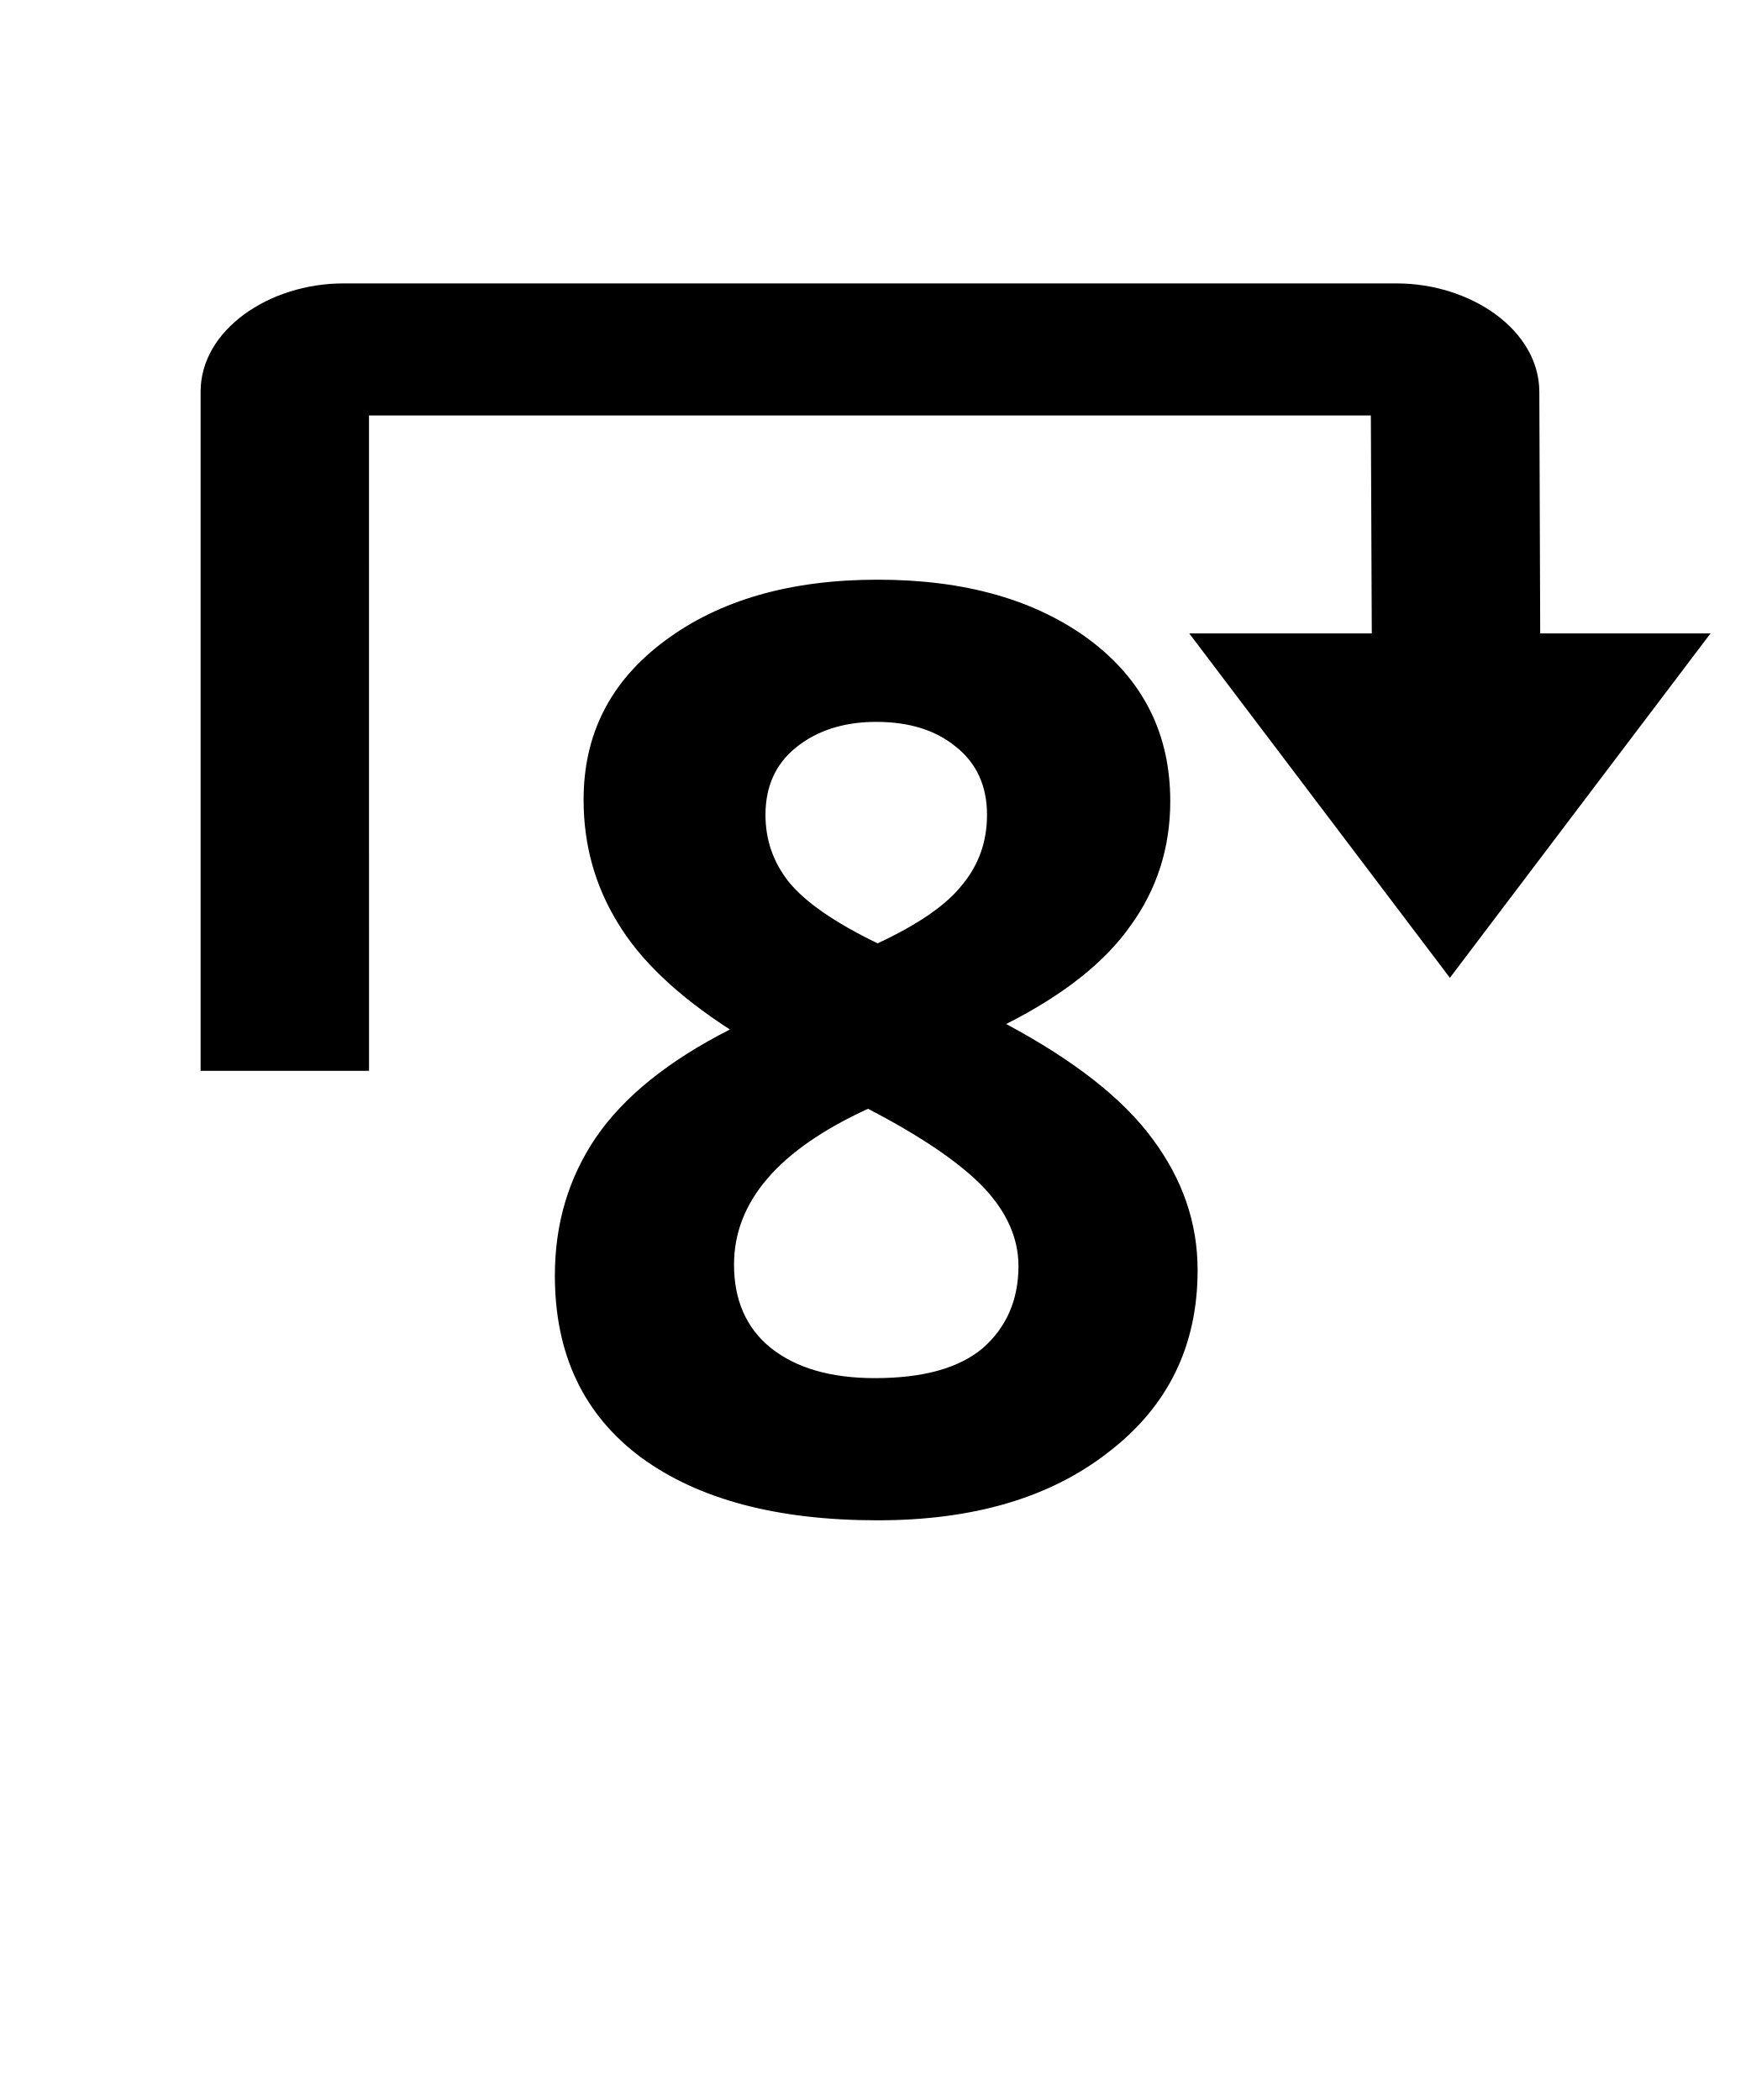
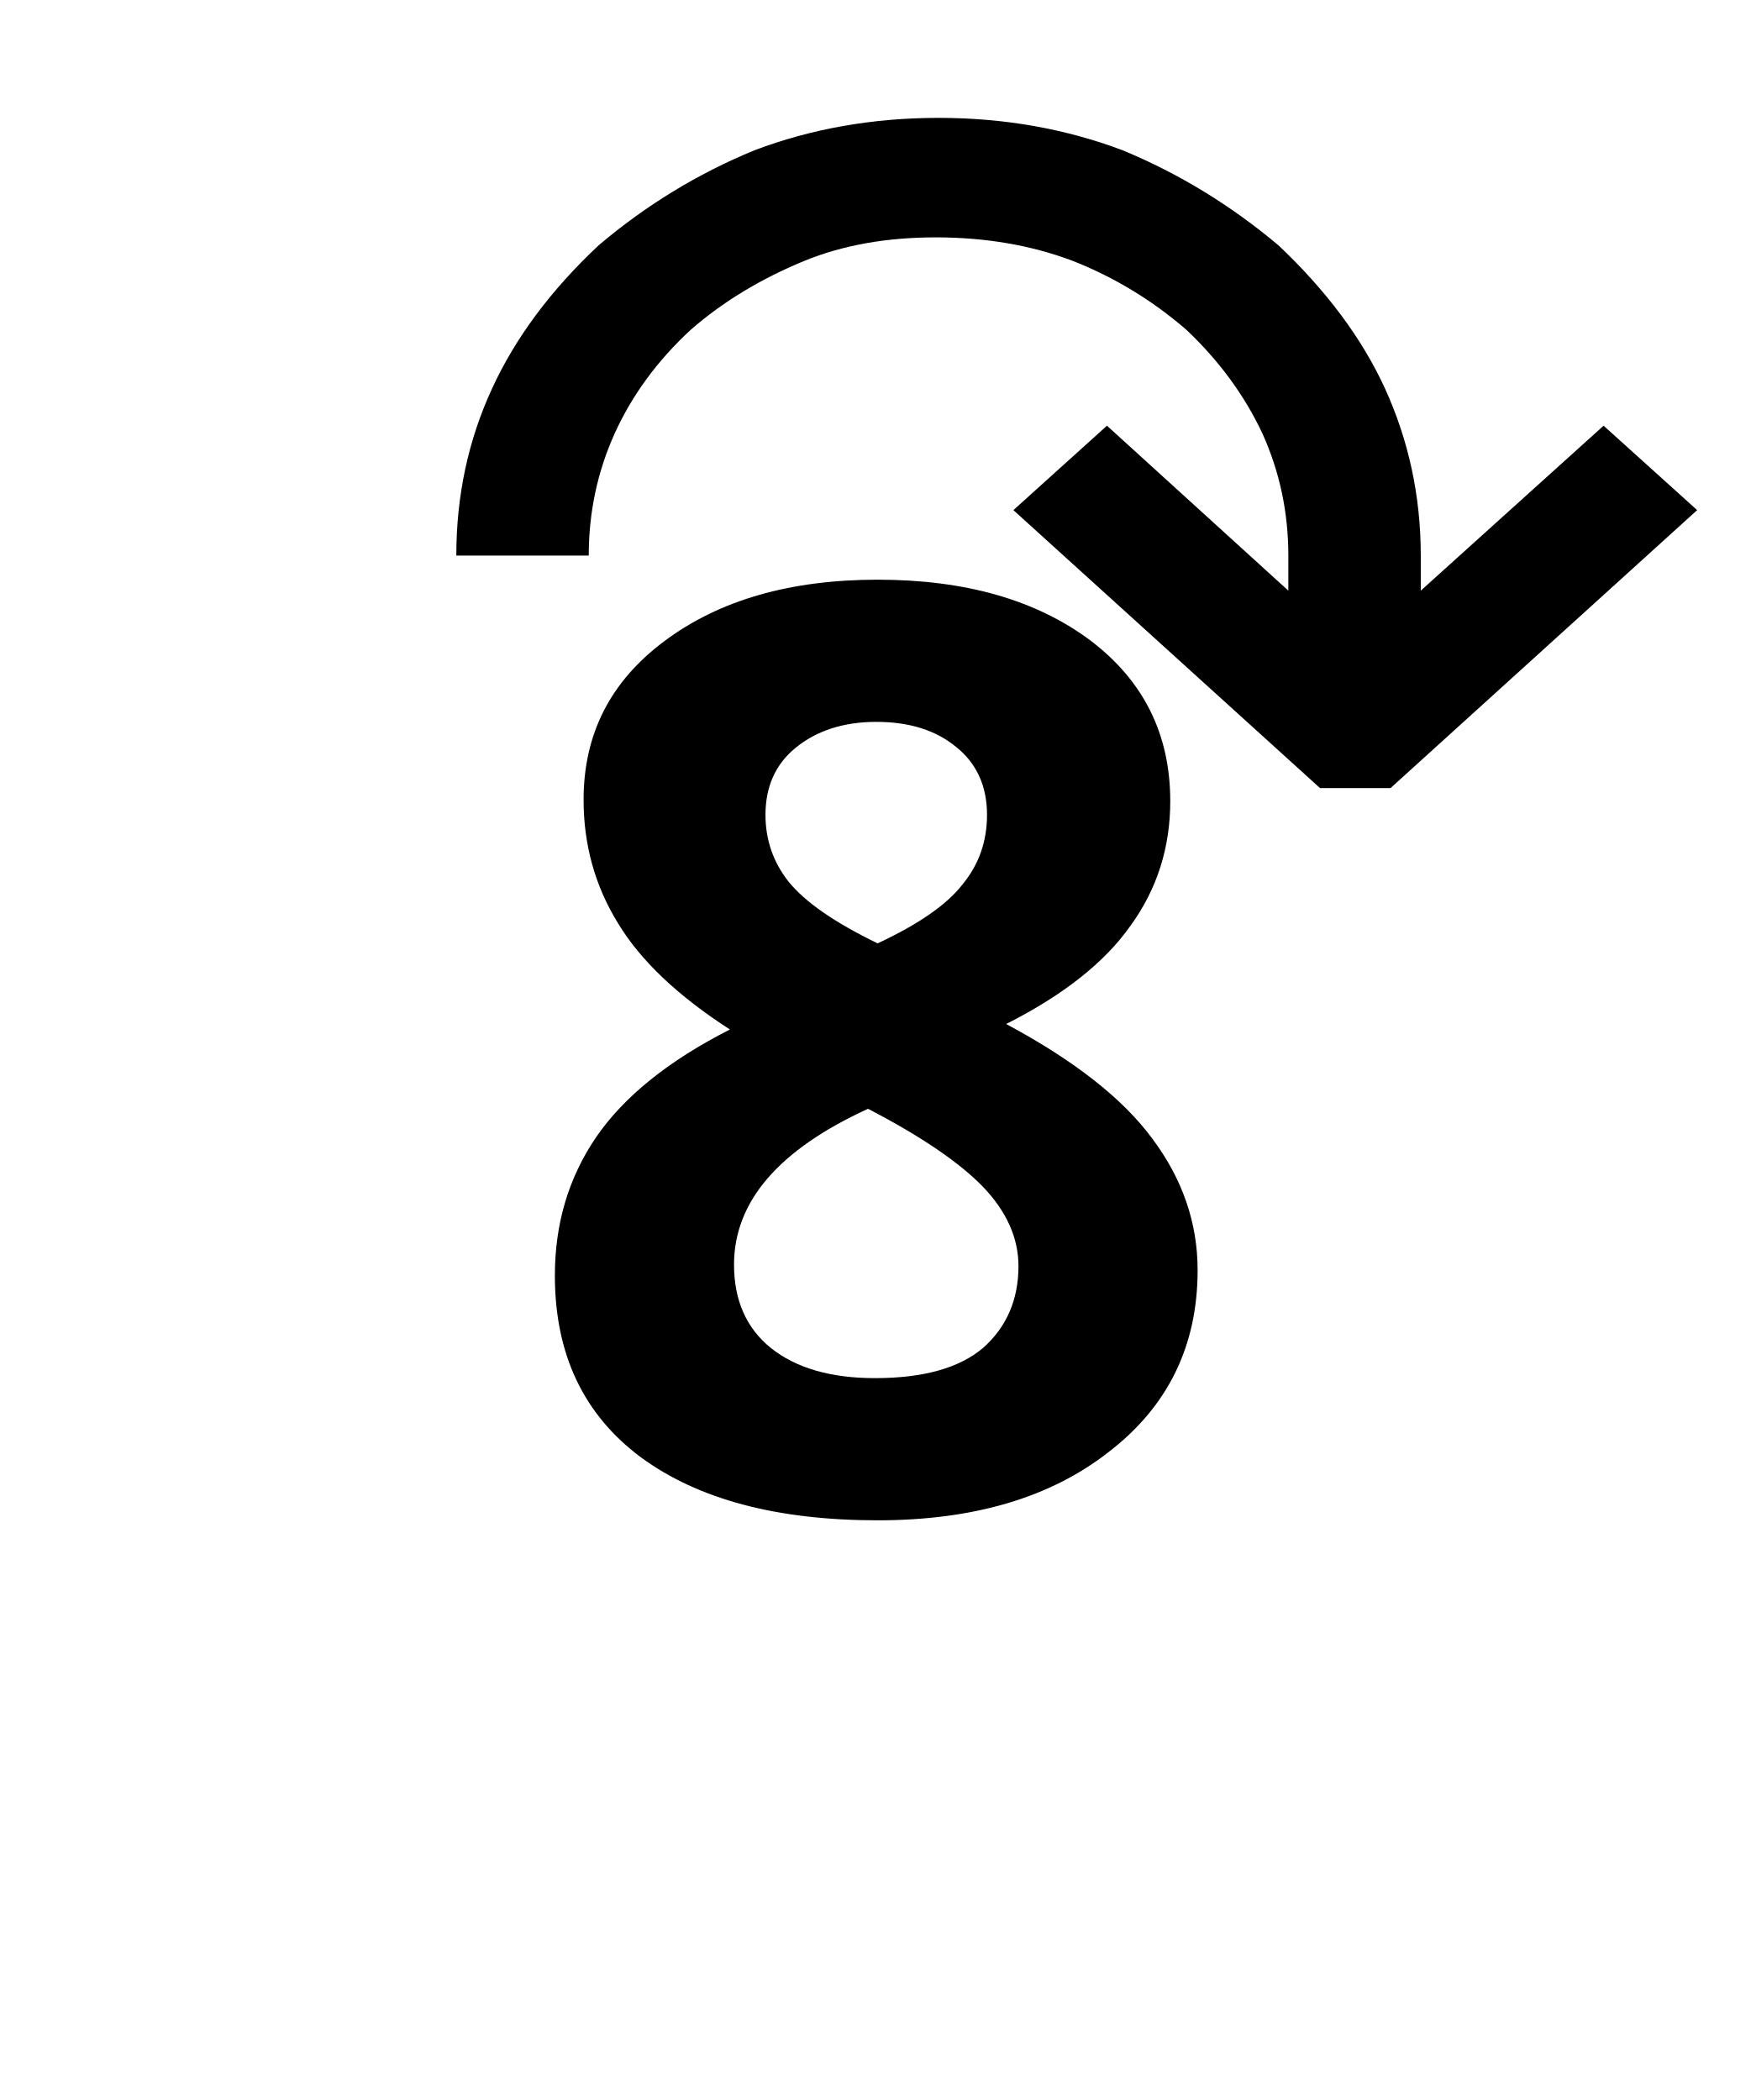
<svg xmlns="http://www.w3.org/2000/svg" id="svg6" version="1.1" height="48" width="40" viewBox="0 0 20 24">
  <defs id="defs10">
    <marker style="overflow:visible" id="marker1312" refX="0.0" refY="0.0" orient="auto">
      <path transform="scale(0.3) translate(-2.3,0)" d="M 8.719,4.034 L -2.207,0.016 L 8.719,-4.002 C 6.973,-1.63 6.983,1.616 8.719,4.034 z " style="fill-rule:evenodd;stroke-width:0.625;stroke-linejoin:round;stroke:#000000;stroke-opacity:1;fill:#000000;fill-opacity:1" id="path1310" />
    </marker>
    <marker style="overflow:visible" id="Arrow2Sstart" refX="0.0" refY="0.0" orient="auto">
      <path transform="scale(0.3) translate(-2.3,0)" d="M 8.719,4.034 L -2.207,0.016 L 8.719,-4.002 C 6.973,-1.63 6.983,1.616 8.719,4.034 z " style="fill-rule:evenodd;stroke-width:0.625;stroke-linejoin:round;stroke:#000000;stroke-opacity:1;fill:#000000;fill-opacity:1" id="path886" />
    </marker>
    <marker style="overflow:visible" id="Arrow1Sstart" refX="0.0" refY="0.0" orient="auto">
      <path transform="scale(0.2) translate(6,0)" style="fill-rule:evenodd;stroke:#000000;stroke-width:1pt;stroke-opacity:1;fill:#000000;fill-opacity:1" d="M 0.0,0.0 L 5.0,-5.0 L -12.5,0.0 L 5.0,5.0 L 0.0,0.0 z " id="path868" />
    </marker>
    <marker style="overflow:visible" id="Arrow2Lstart" refX="0.0" refY="0.0" orient="auto">
      <path transform="scale(1.1) translate(1,0)" d="M 8.719,4.034 L -2.207,0.016 L 8.719,-4.002 C 6.973,-1.63 6.983,1.616 8.719,4.034 z " style="fill-rule:evenodd;stroke-width:0.625;stroke-linejoin:round;stroke:#000000;stroke-opacity:1;fill:#000000;fill-opacity:1" id="path874" />
    </marker>
  </defs>
-   <text xml:space="preserve" style="font-style:normal;font-weight:normal;font-size:40px;line-height:1.25;font-family:sans-serif;letter-spacing:0px;word-spacing:0px;fill:#000000;fill-opacity:1;stroke:none" x="5.826" y="17.235" id="text836-5">
-     <tspan id="tspan834-8" x="5.826" y="17.235" style="font-style:normal;font-variant:normal;font-weight:bold;font-stretch:normal;font-size:14.667px;font-family:'Open Sans';-inkscape-font-specification:'Open Sans Bold';fill:#000000;fill-opacity:1">8</tspan>
+   <text xml:space="preserve" style="font-style:normal;font-weight:normal;font-size:40px;line-height:1.25;font-family:sans-serif;letter-spacing:0px;word-spacing:0px;fill:#000000;fill-opacity:1;stroke:none" x="5.826" y="17.235" id="text1">
+     <tspan id="tspan1" x="5.826" y="17.235" style="font-style:normal;font-variant:normal;font-weight:bold;font-stretch:normal;font-size:14.667px;font-family:'Open Sans';-inkscape-font-specification:'Open Sans Bold';fill:#000000;fill-opacity:1">8</tspan>
  </text>
-   <g id="g1717">
-     <path d="m 17.6,7.805 h -1.924 l -0.013,-3.057 H 4.216 l 3.67e-4,7.49 H 2.292 L 2.292,4.477 c -3.44e-5,-0.708 0.785,-1.238 1.631,-1.238 h 12.034 c 0.846,0 1.628,0.531 1.631,1.238 z" color="#000000" color-rendering="auto" dominant-baseline="auto" image-rendering="auto" shape-rendering="auto" solid-color="#000000" stop-color="#000000" style="font-variant-ligatures:normal;font-variant-position:normal;font-variant-caps:normal;font-variant-numeric:normal;font-variant-alternates:normal;font-variant-east-asian:normal;font-feature-settings:normal;font-variation-settings:normal;text-indent:0;text-decoration-line:none;text-decoration-style:solid;text-decoration-color:#000000;text-transform:none;text-orientation:mixed;white-space:normal;shape-padding:0;shape-margin:0;inline-size:0;isolation:auto;mix-blend-mode:normal;stroke-width:1.129;stroke-miterlimit:4;stroke-dasharray:none" id="path2" />
-     <path d="M 16.566,11.175 19.544,7.239 H 13.588 Z" id="path4" style="stroke-width:0.723" />
-   </g>
+   <text xml:space="preserve" style="font-style:normal;font-weight:normal;font-size:17.333px;line-height:1.25;font-family:sans-serif;letter-spacing:0px;word-spacing:0px;fill:#000000;fill-opacity:1;stroke:none;stroke-width:1.697" x="4.283" y="12.997" id="text836-5" transform="scale(1.052615,0.9500151)">
+     <tspan id="tspan834-8" x="4.283" y="12.997" style="font-style:normal;font-variant:normal;font-weight:normal;font-stretch:normal;font-size:17.333px;font-family:'Droid Sans';-inkscape-font-specification:'Droid Sans';fill:#000000;fill-opacity:1;stroke-width:1.697">↷</tspan>
+   </text>
</svg>
